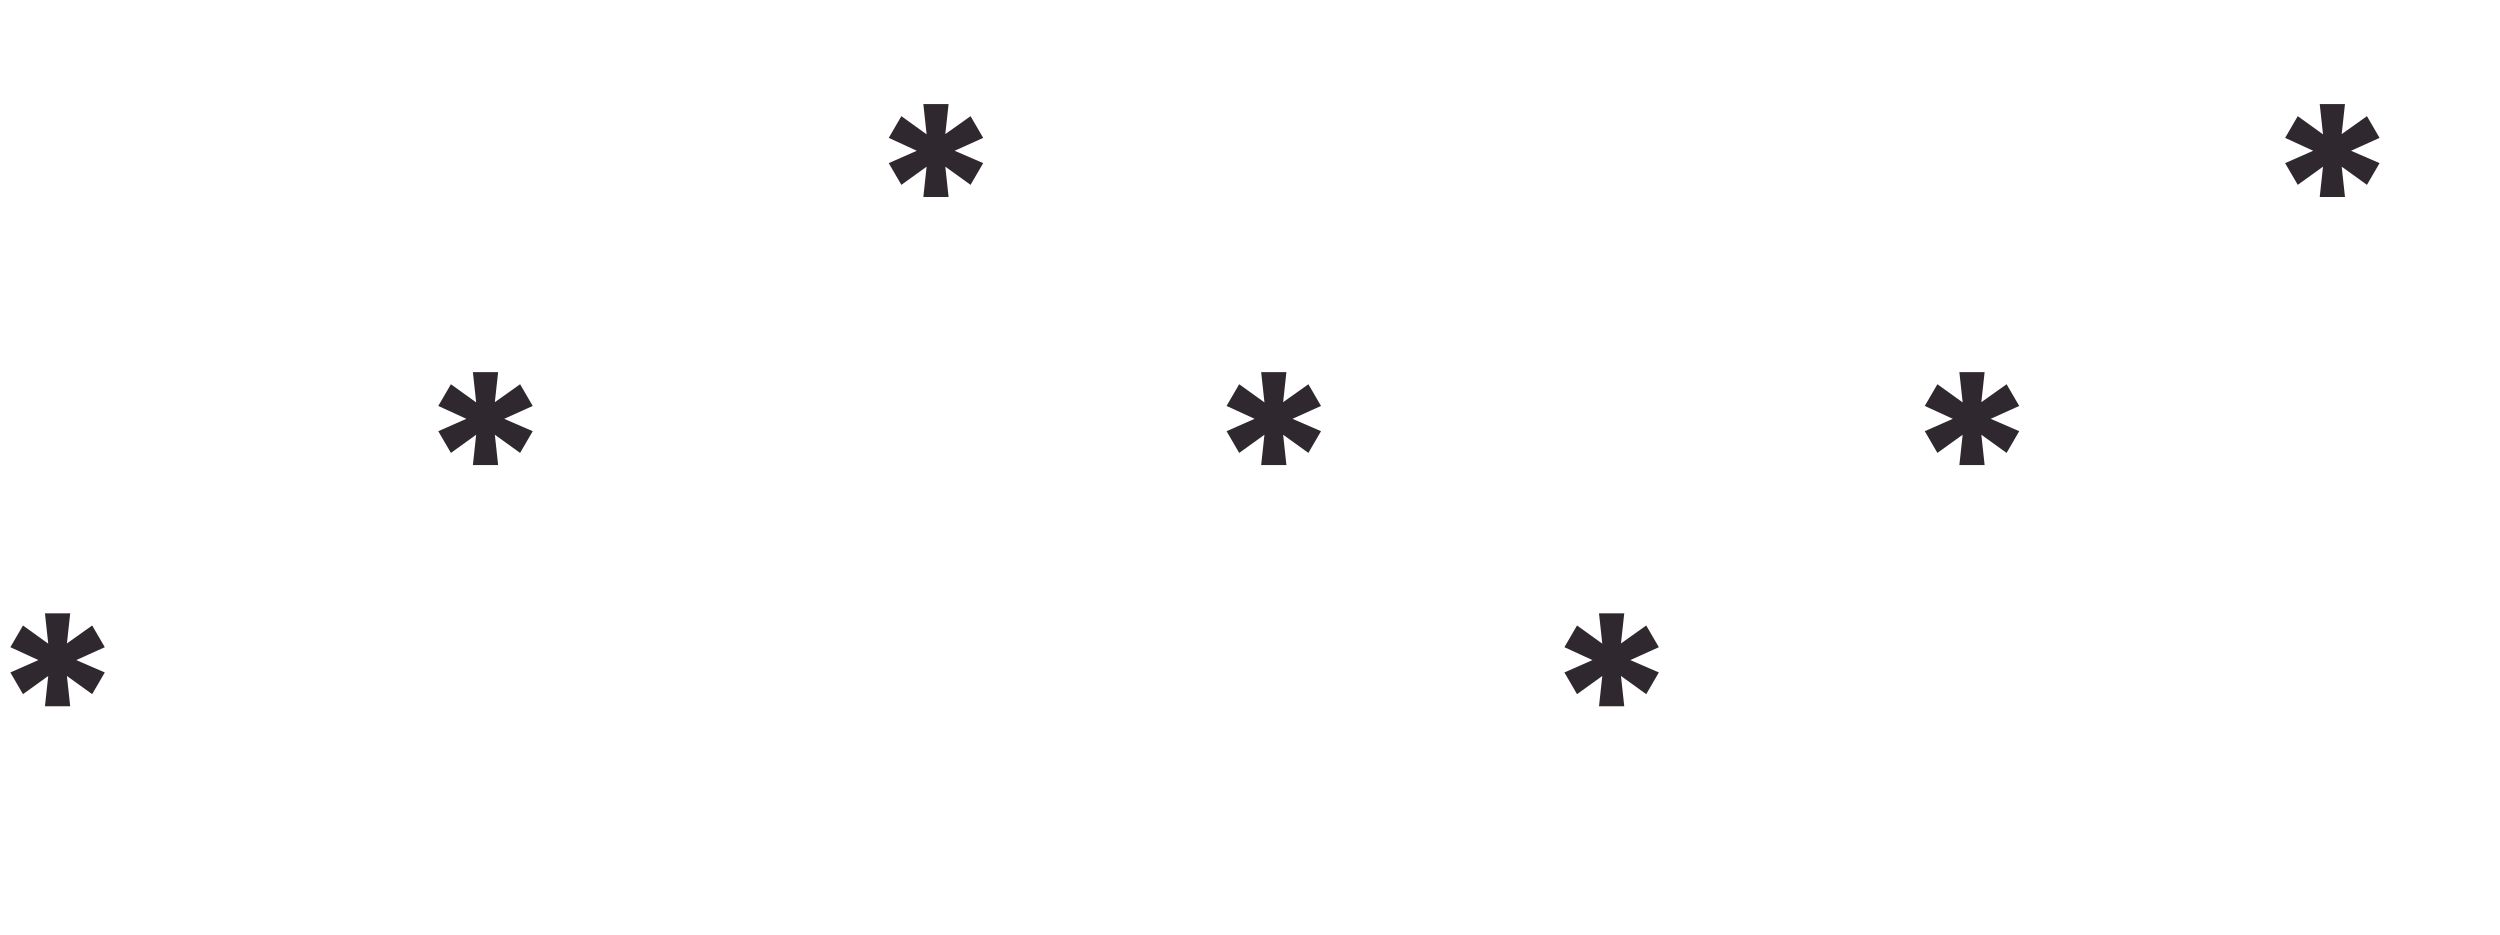
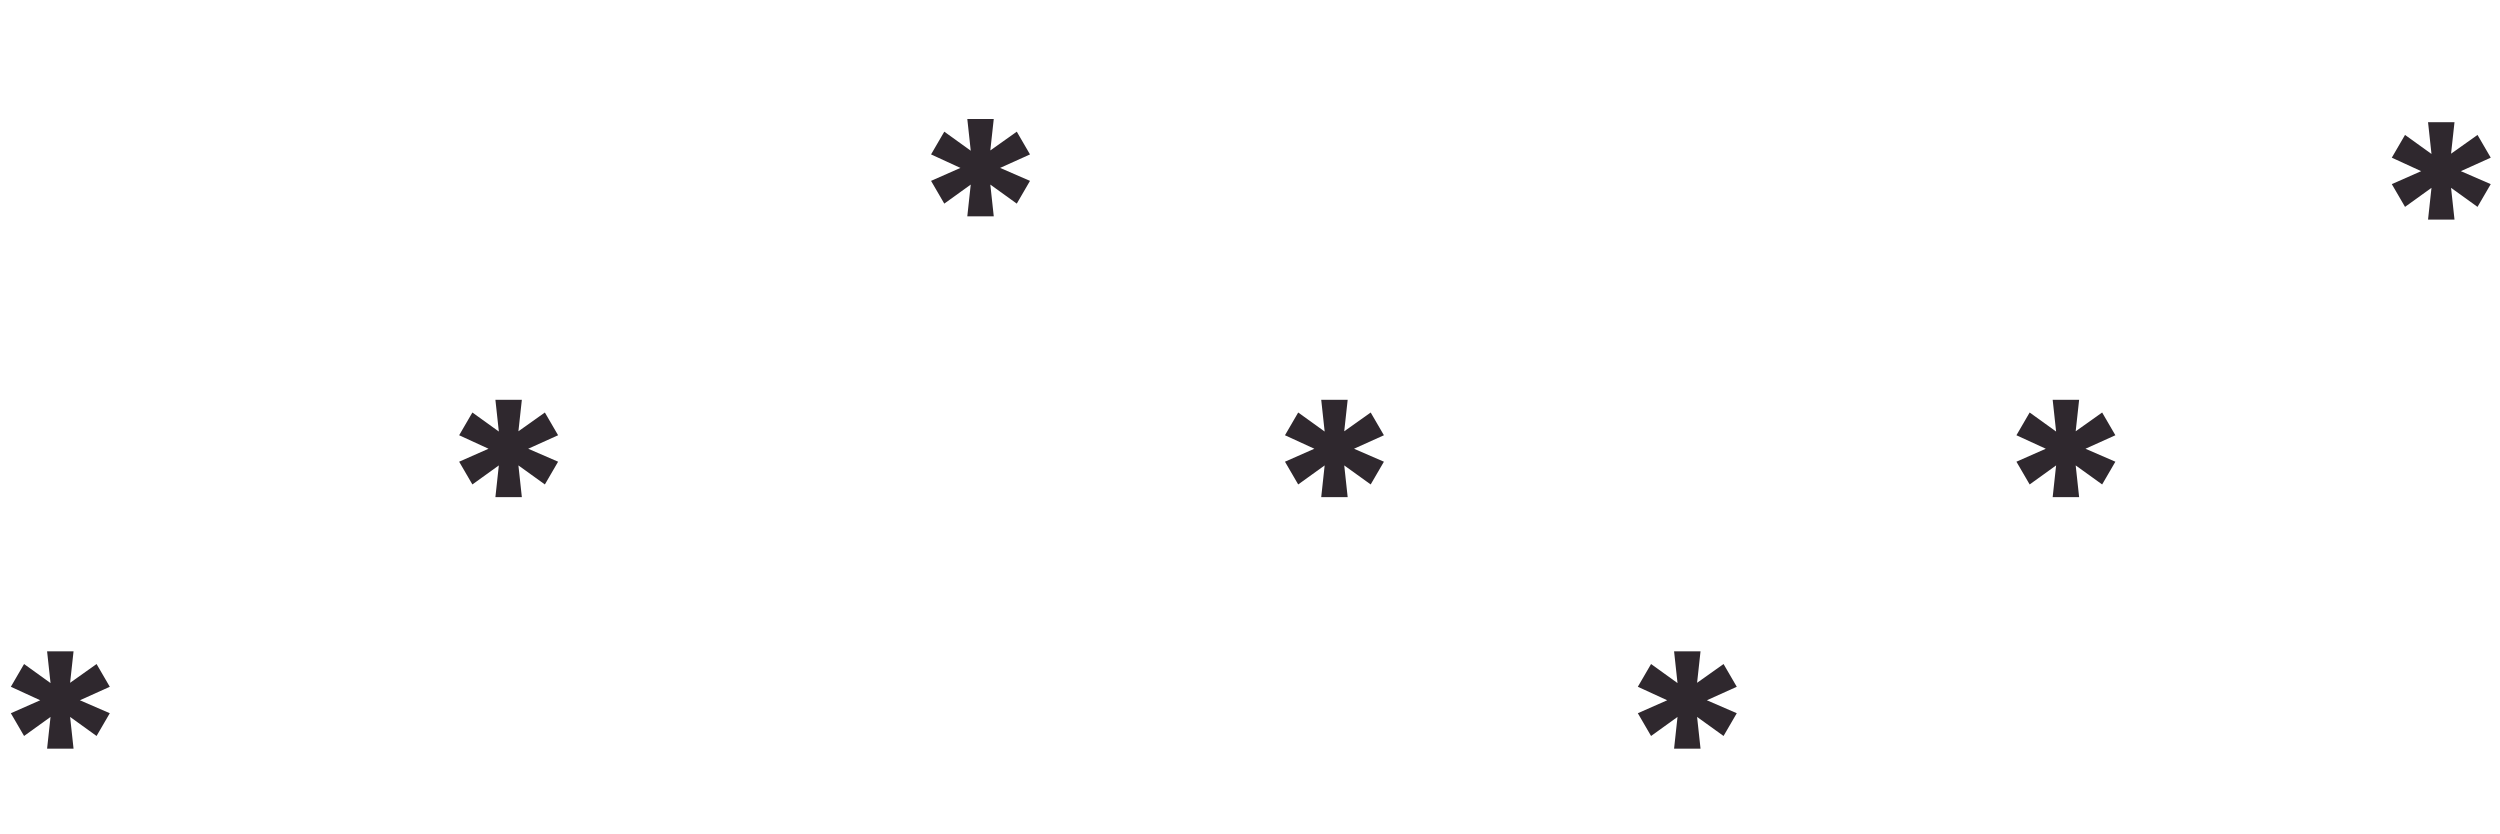
- <svg xmlns="http://www.w3.org/2000/svg" width="198" height="74" viewBox="0 0 198 74" fill="none">
-   <path d="M73.128 15.6L73.388 13.2L71.388 14.64L70.388 12.92L72.608 11.94L70.388 10.92L71.388 9.2L73.388 10.64L73.128 8.24H75.128L74.868 10.62L76.868 9.2L77.868 10.92L75.608 11.94L77.868 12.92L76.868 14.64L74.868 13.2L75.128 15.6H73.128Z" fill="#2F282E" />
-   <path d="M183.722 15.6L183.982 13.2L181.982 14.64L180.982 12.92L183.202 11.94L180.982 10.92L181.982 9.2L183.982 10.64L183.722 8.24H185.722L185.462 10.62L187.462 9.2L188.462 10.92L186.202 11.94L188.462 12.92L187.462 14.64L185.462 13.2L185.722 15.6H183.722Z" fill="#2F282E" />
-   <path d="M126.641 55.938L126.901 53.538L124.901 54.978L123.901 53.258L126.121 52.279L123.901 51.258L124.901 49.538L126.901 50.978L126.641 48.578H128.641L128.381 50.959L130.381 49.538L131.381 51.258L129.121 52.279L131.381 53.258L130.381 54.978L128.381 53.538L128.641 55.938H126.641Z" fill="#2F282E" />
-   <path d="M155.182 36.831L155.442 34.431L153.442 35.871L152.442 34.151L154.662 33.171L152.442 32.151L153.442 30.431L155.442 31.871L155.182 29.471H157.182L156.922 31.851L158.922 30.431L159.922 32.151L157.662 33.171L159.922 34.151L158.922 35.871L156.922 34.431L157.182 36.831H155.182Z" fill="#2F282E" />
-   <path d="M99.884 36.831L100.144 34.431L98.144 35.871L97.144 34.151L99.364 33.171L97.144 32.151L98.144 30.431L100.144 31.871L99.884 29.471H101.884L101.624 31.851L103.624 30.431L104.624 32.151L102.364 33.171L104.624 34.151L103.624 35.871L101.624 34.431L101.884 36.831H99.884Z" fill="#2F282E" />
-   <path d="M37.452 36.831L37.712 34.431L35.712 35.871L34.712 34.151L36.932 33.171L34.712 32.151L35.712 30.431L37.712 31.871L37.452 29.471H39.452L39.192 31.851L41.192 30.431L42.192 32.151L39.932 33.171L42.192 34.151L41.192 35.871L39.192 34.431L39.452 36.831H37.452Z" fill="#2F282E" />
-   <path d="M3.56 55.938L3.82 53.538L1.82 54.978L0.82 53.258L3.04 52.279L0.82 51.258L1.82 49.538L3.82 50.978L3.56 48.578H5.56L5.3 50.959L7.3 49.538L8.3 51.258L6.04 52.279L8.3 53.258L7.3 54.978L5.3 53.538L5.56 55.938H3.56Z" fill="#2F282E" />
+ <svg xmlns="http://www.w3.org/2000/svg" width="189" height="63" viewBox="0 0 189 63" fill="none">
+   <path d="M73.128 16.354L73.388 13.954L71.388 15.394L70.388 13.674L72.608 12.694L70.388 11.674L71.388 9.954L73.388 11.394L73.128 8.994H75.128L74.868 11.374L76.868 9.954L77.868 11.674L75.608 12.694L77.868 13.674L76.868 15.394L74.868 13.954L75.128 16.354H73.128Z" fill="#2F282E" />
+   <path d="M183.56 16.6L183.82 14.2L181.82 15.64L180.82 13.92L183.04 12.94L180.82 11.92L181.82 10.2L183.82 11.64L183.56 9.24H185.56L185.3 11.62L187.3 10.2L188.3 11.92L186.04 12.94L188.3 13.92L187.3 15.64L185.3 14.2L185.56 16.6H183.56Z" fill="#2F282E" />
+   <path d="M126.56 56.6L126.82 54.2L124.82 55.64L123.82 53.92L126.04 52.94L123.82 51.92L124.82 50.2L126.82 51.64L126.56 49.24H128.56L128.3 51.62L130.3 50.2L131.3 51.92L129.04 52.94L131.3 53.92L130.3 55.64L128.3 54.2L128.56 56.6H126.56Z" fill="#2F282E" />
+   <path d="M155.182 37.585L155.442 35.185L153.442 36.625L152.442 34.905L154.662 33.925L152.442 32.905L153.442 31.185L155.442 32.625L155.182 30.225H157.182L156.922 32.605L158.922 31.185L159.922 32.905L157.662 33.925L159.922 34.905L158.922 36.625L156.922 35.185L157.182 37.585H155.182Z" fill="#2F282E" />
+   <path d="M99.884 37.585L100.144 35.185L98.144 36.625L97.144 34.905L99.364 33.925L97.144 32.905L98.144 31.185L100.144 32.625L99.884 30.225H101.884L101.624 32.605L103.624 31.185L104.624 32.905L102.364 33.925L104.624 34.905L103.624 36.625L101.624 35.185L101.884 37.585H99.884Z" fill="#2F282E" />
+   <path d="M37.452 37.585L37.712 35.185L35.712 36.625L34.712 34.905L36.932 33.925L34.712 32.905L35.712 31.185L37.712 32.625L37.452 30.225H39.452L39.192 32.605L41.192 31.185L42.192 32.905L39.932 33.925L42.192 34.905L41.192 36.625L39.192 35.185L39.452 37.585H37.452Z" fill="#2F282E" />
+   <path d="M3.56 56.6L3.82 54.2L1.82 55.64L0.82 53.92L3.04 52.94L0.82 51.92L1.82 50.2L3.82 51.64L3.56 49.24H5.56L5.3 51.62L7.3 50.2L8.3 51.92L6.04 52.94L8.3 53.92L7.3 55.64L5.3 54.2L5.56 56.6H3.56Z" fill="#2F282E" />
</svg>
